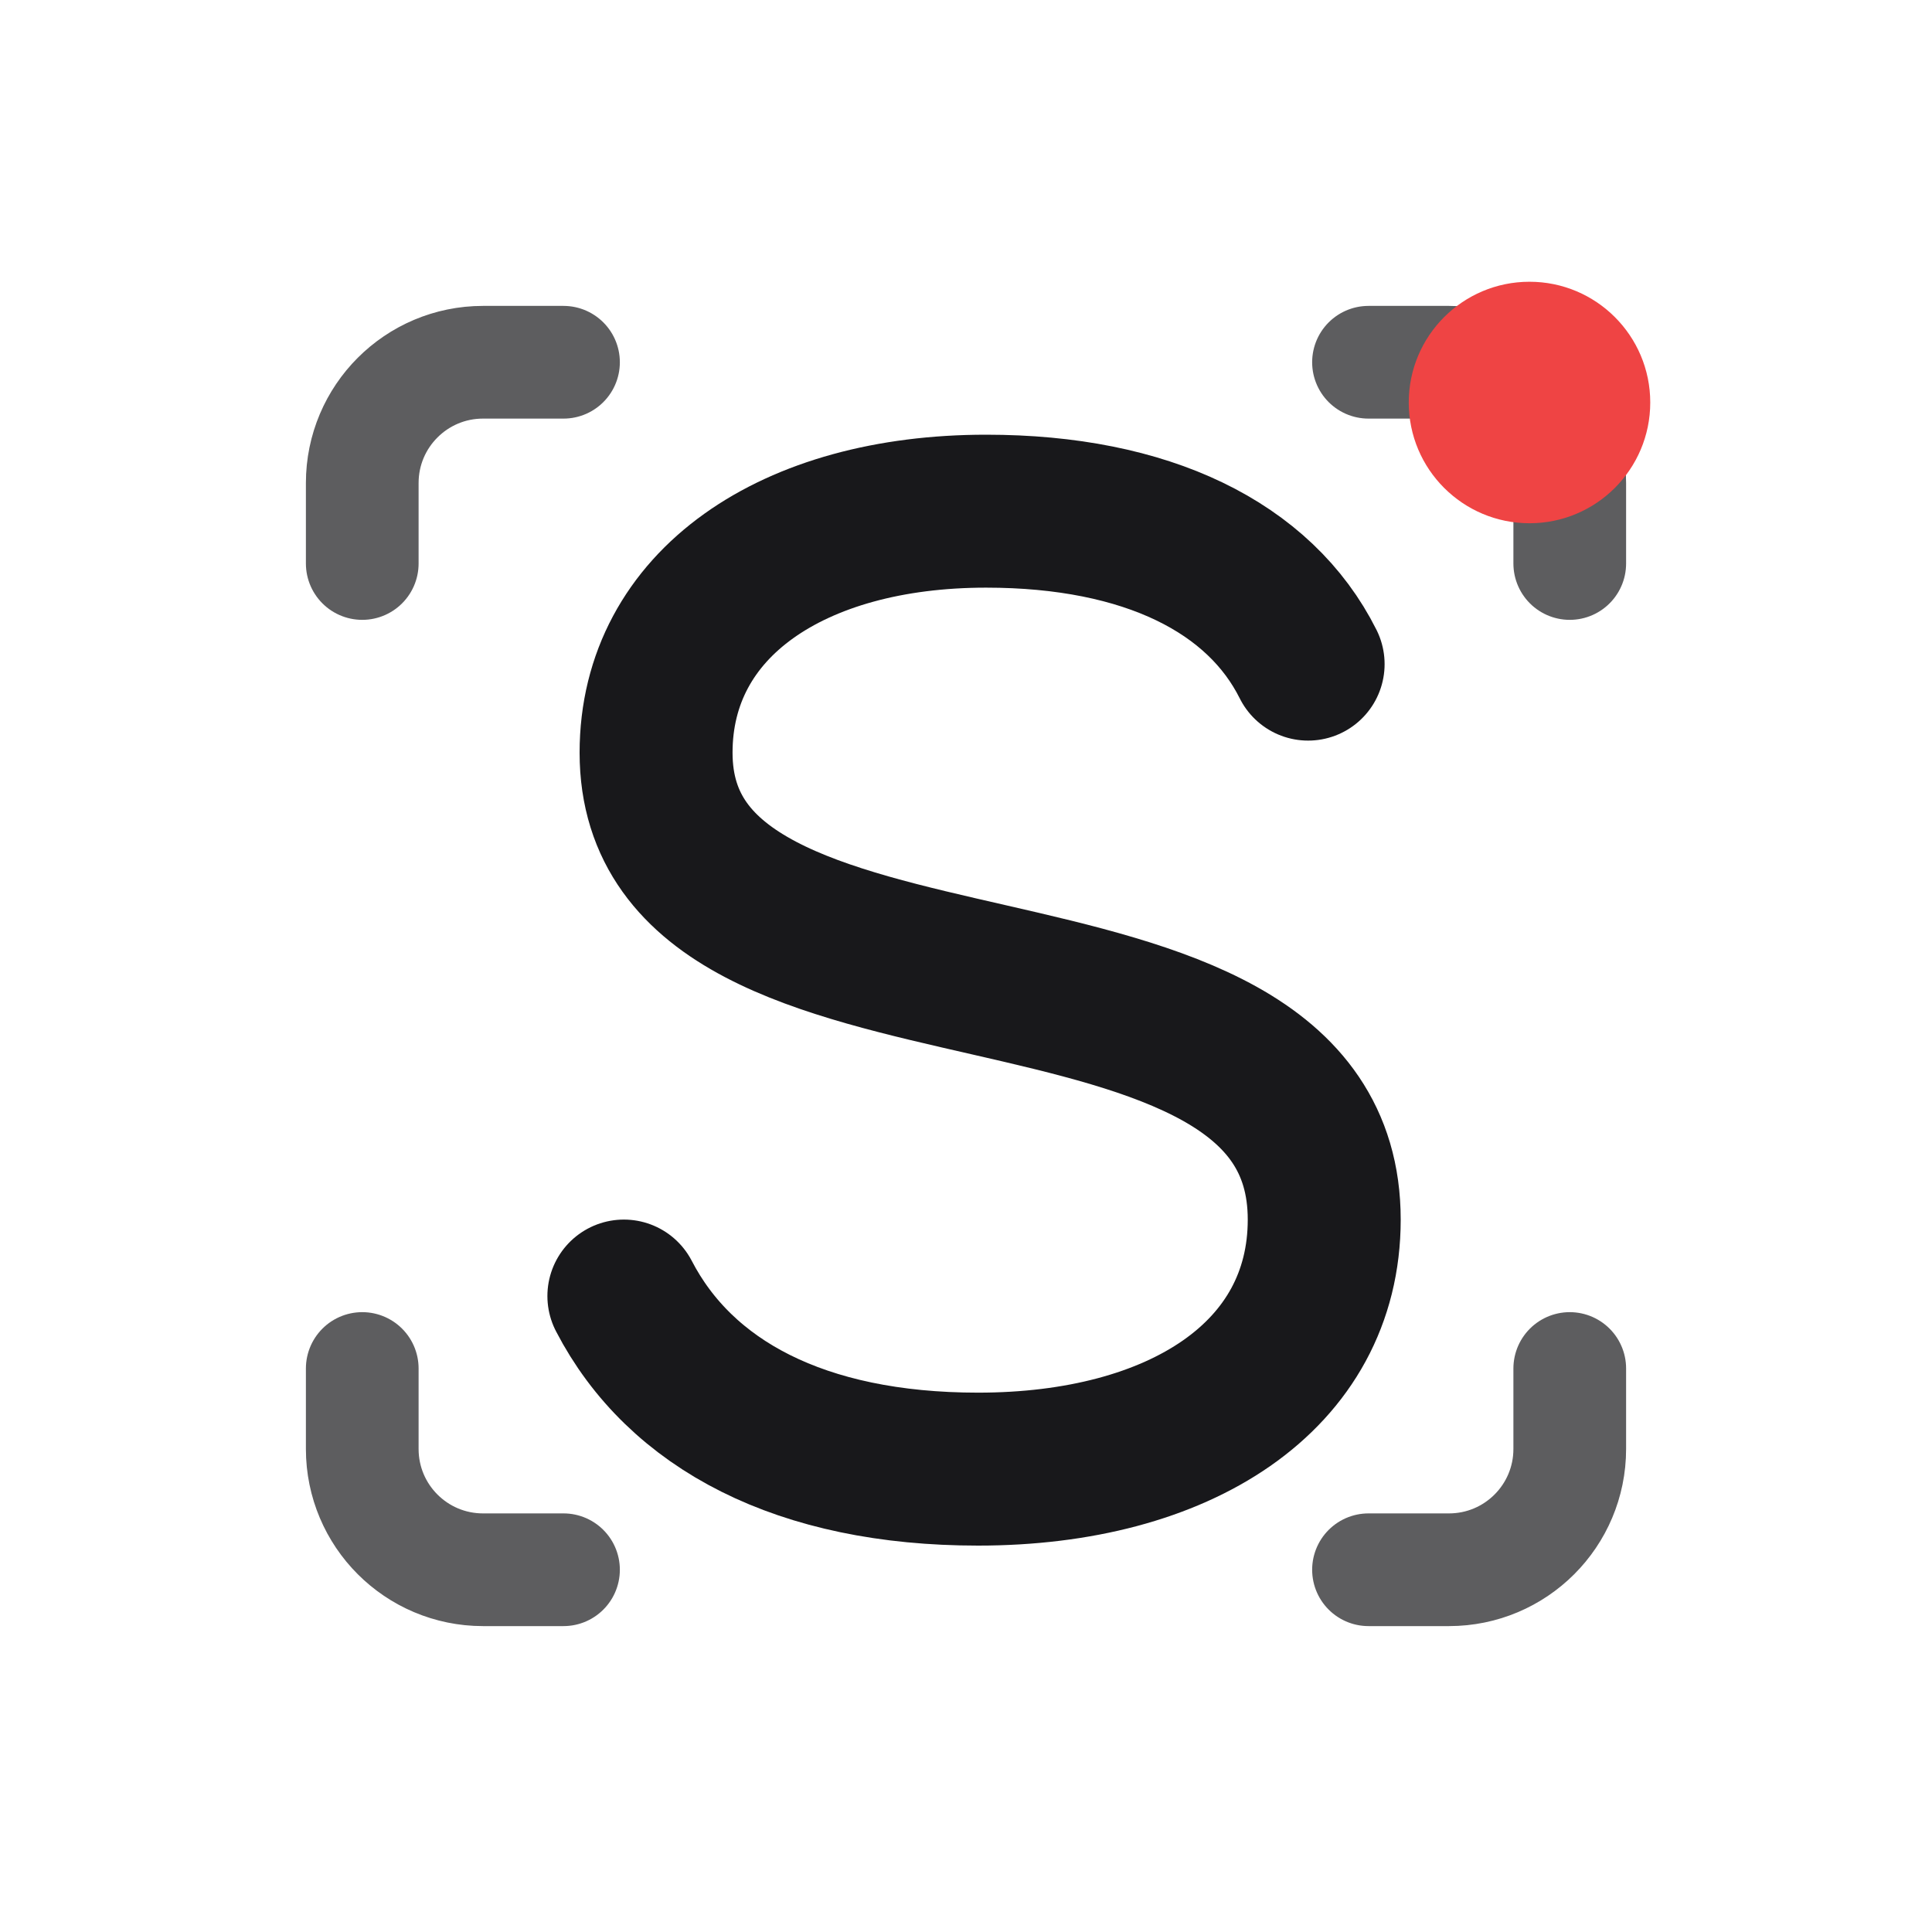
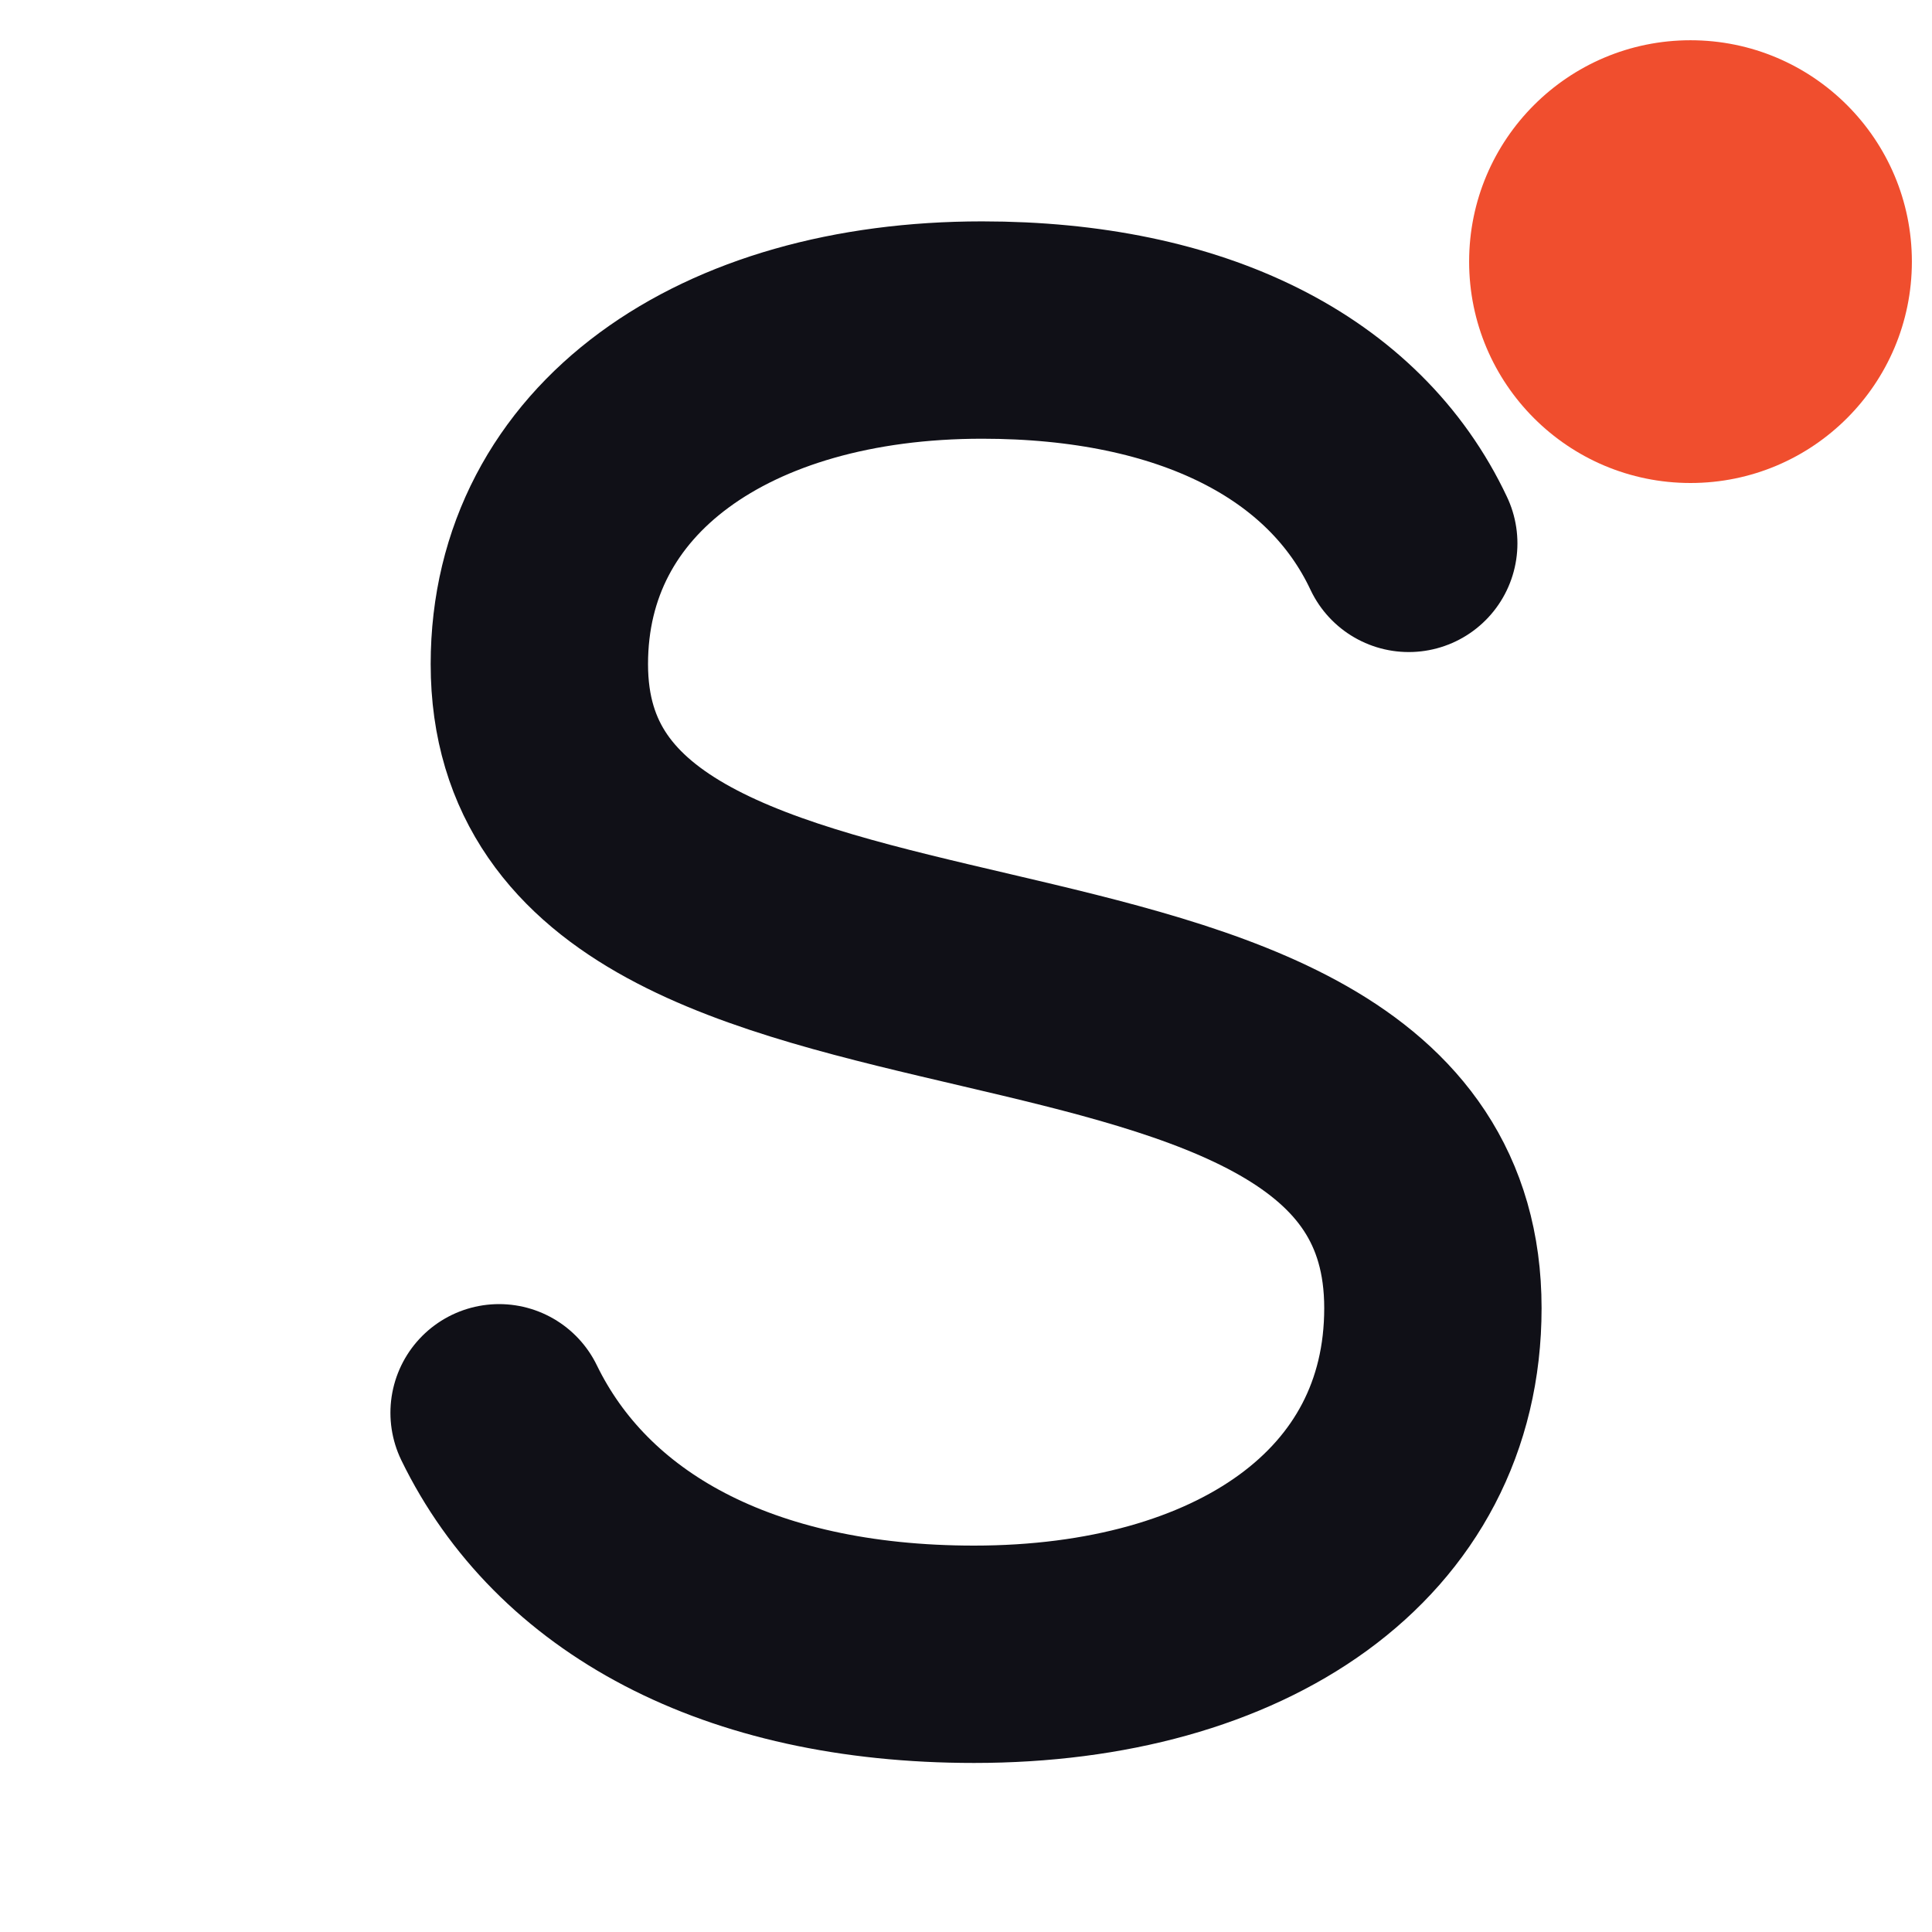
<svg xmlns="http://www.w3.org/2000/svg" viewBox="0 0 48 48">
  <style>
- 		.stroke { stroke: #18181b; }
- 		@media (prefers-color-scheme: dark) { .stroke { stroke: #fafafa; } }
+ 		.ink { stroke: #101017; }
+ 		@media (prefers-color-scheme: dark) { .ink { stroke: #f8f8fa; } }
	</style>
-   <g class="stroke" stroke-width="2.8" stroke-linecap="round" opacity=".7" fill="none">
-     <path d="M9 14v-2a3 3 0 0 1 3-3h2" />
-     <path d="M39 14v-2a3 3 0 0 0-3-3h-2" />
-     <path d="M9 34v2a3 3 0 0 0 3 3h2" />
-     <path d="M39 34v2a3 3 0 0 1-3 3h-2" />
-   </g>
-   <path class="stroke" d="M32.5 16.5c-1.2-2.4-4-3.8-8-3.8-4.8 0-8.2 2.3-8.2 6 0 7.6 16.6 3.6 16.6 11.6 0 3.9-3.6 6.2-8.6 6.2-4.4 0-7.4-1.6-8.8-4.3" stroke-width="3.8" stroke-linecap="round" fill="none" />
-   <circle cx="38" cy="10" r="3" fill="#ef4444" />
+   <path class="ink" d="M35 13.5c-1.6-3.4-5.4-5.3-10.6-5.3-6.4 0-11 3.2-11 8.3 0 10.6 22.2 5 22.2 16 0 5.4-4.8 8.6-11.4 8.6-5.9 0-10-2.3-11.8-6" stroke-width="5.4" stroke-linecap="round" fill="none" />
+   <circle cx="42" cy="6.5" r="5.5" fill="#f04e2e" />
</svg>
